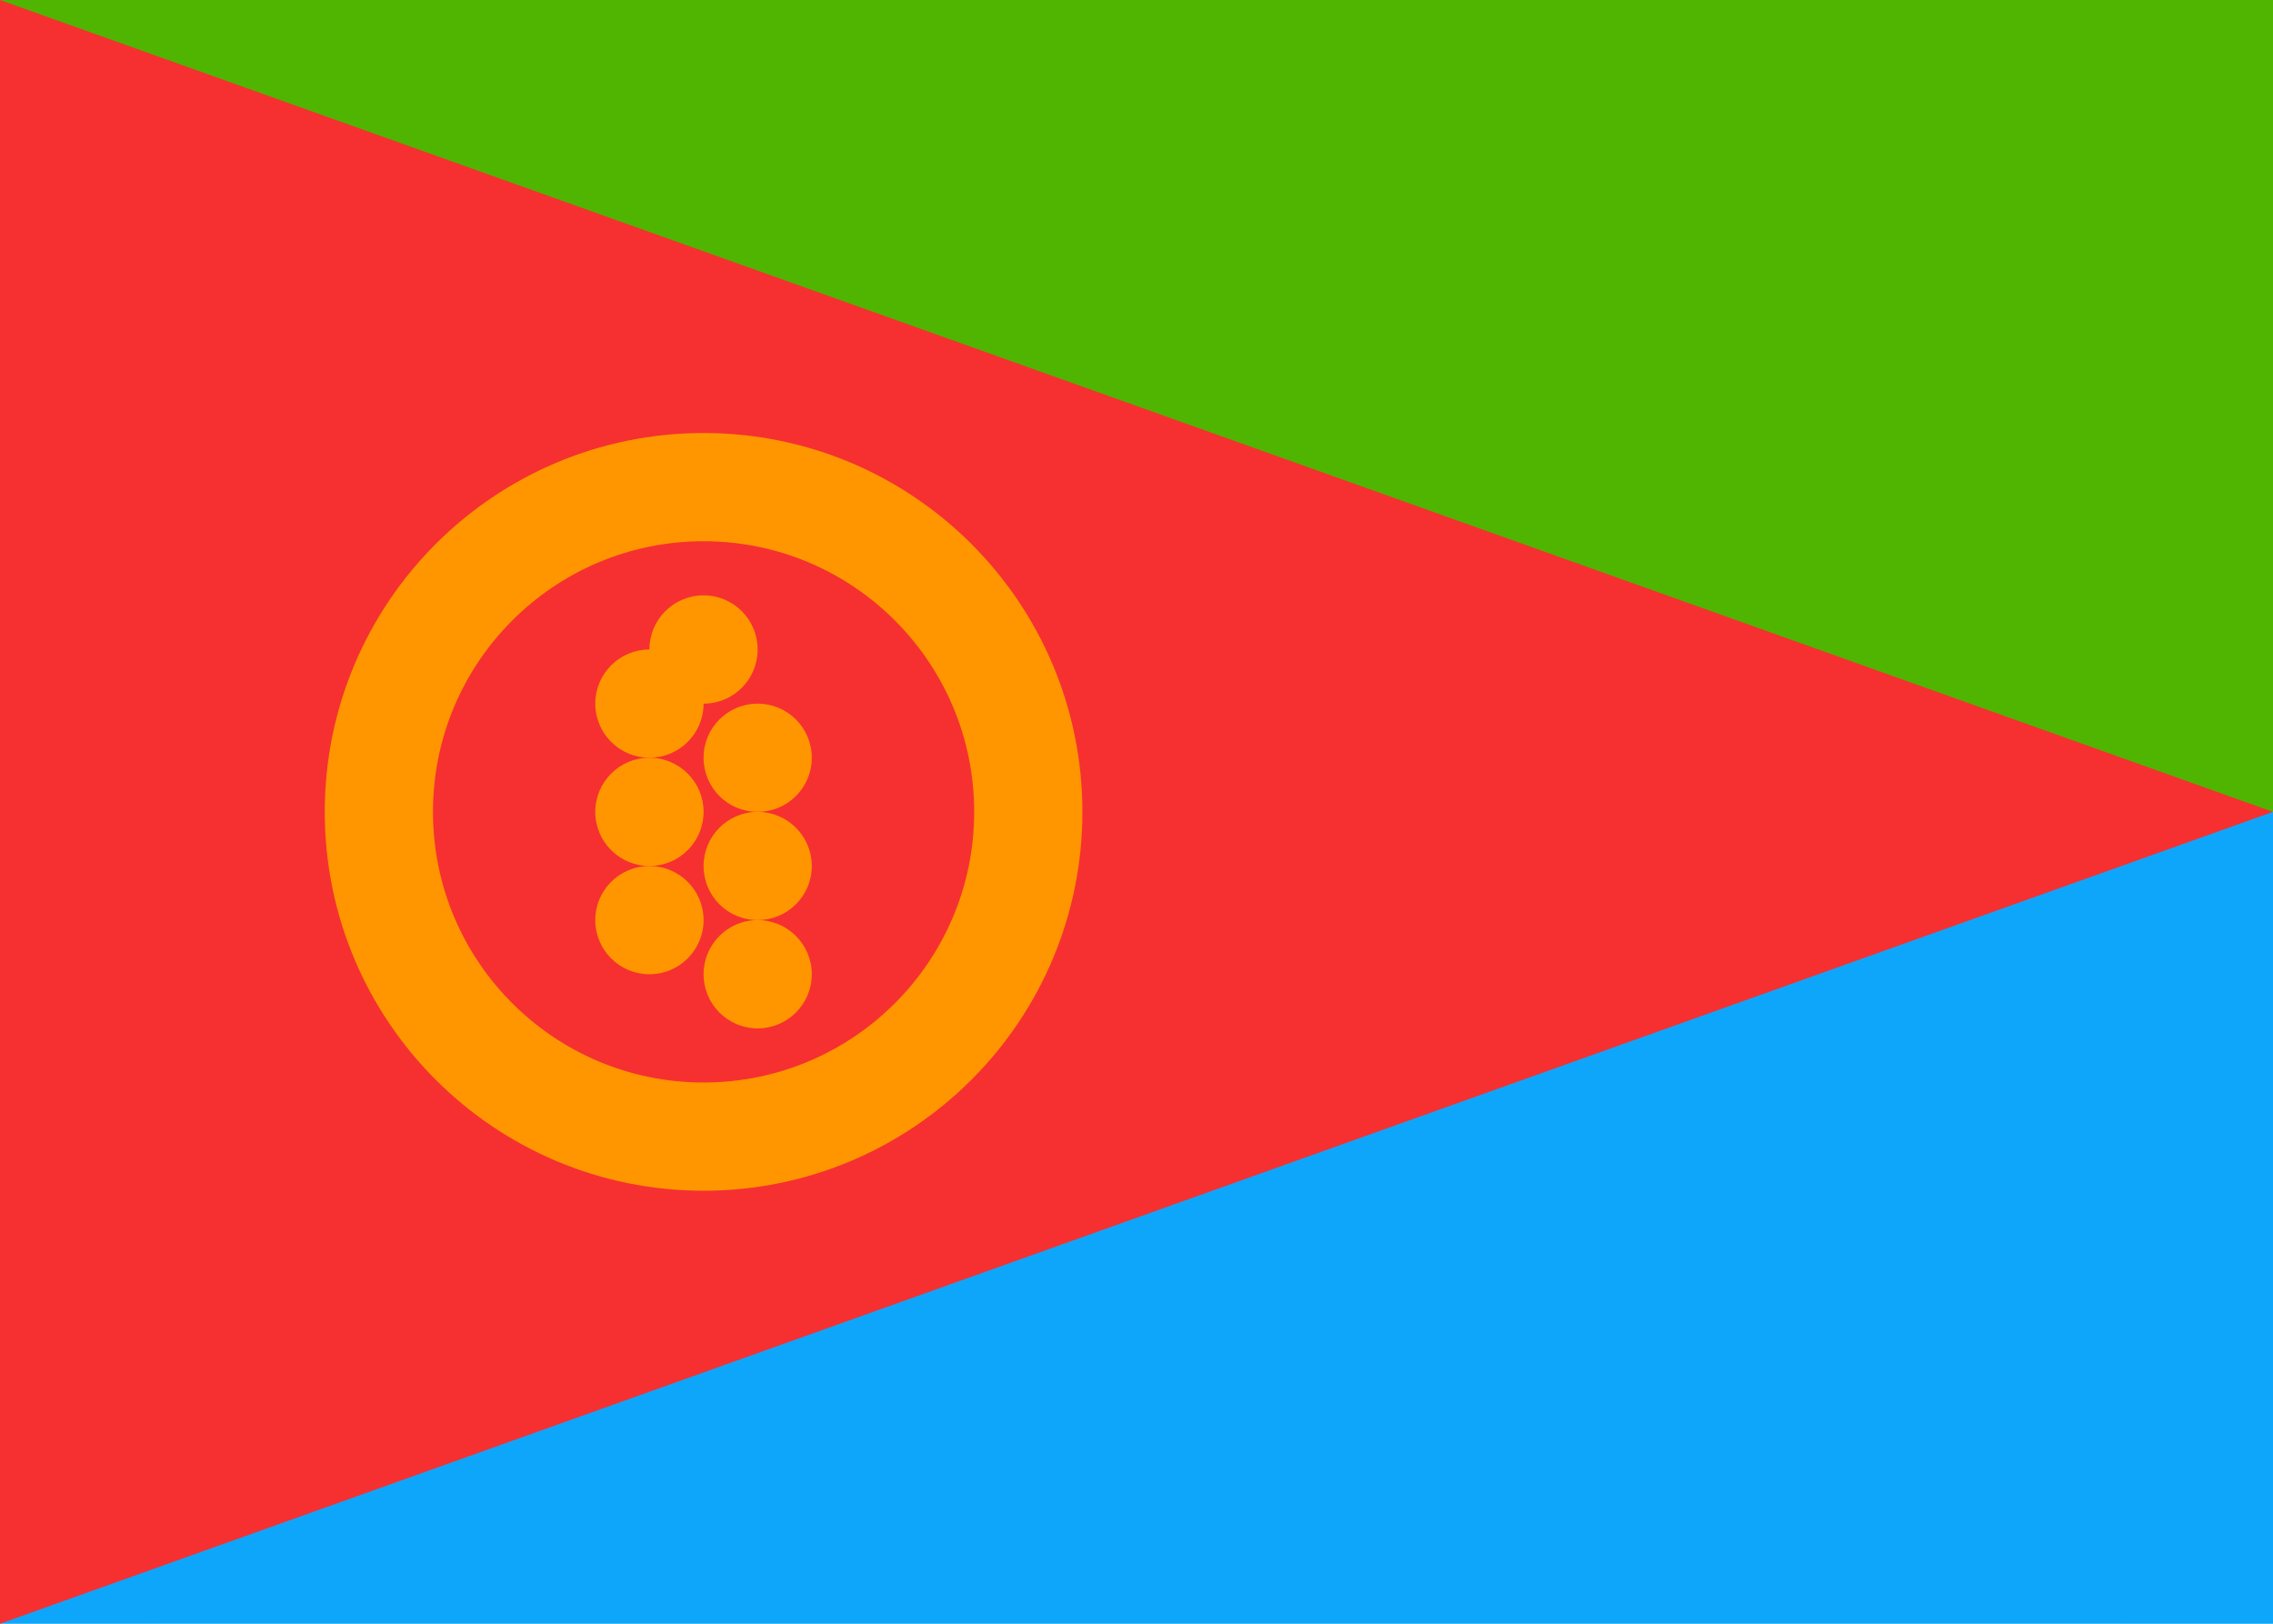
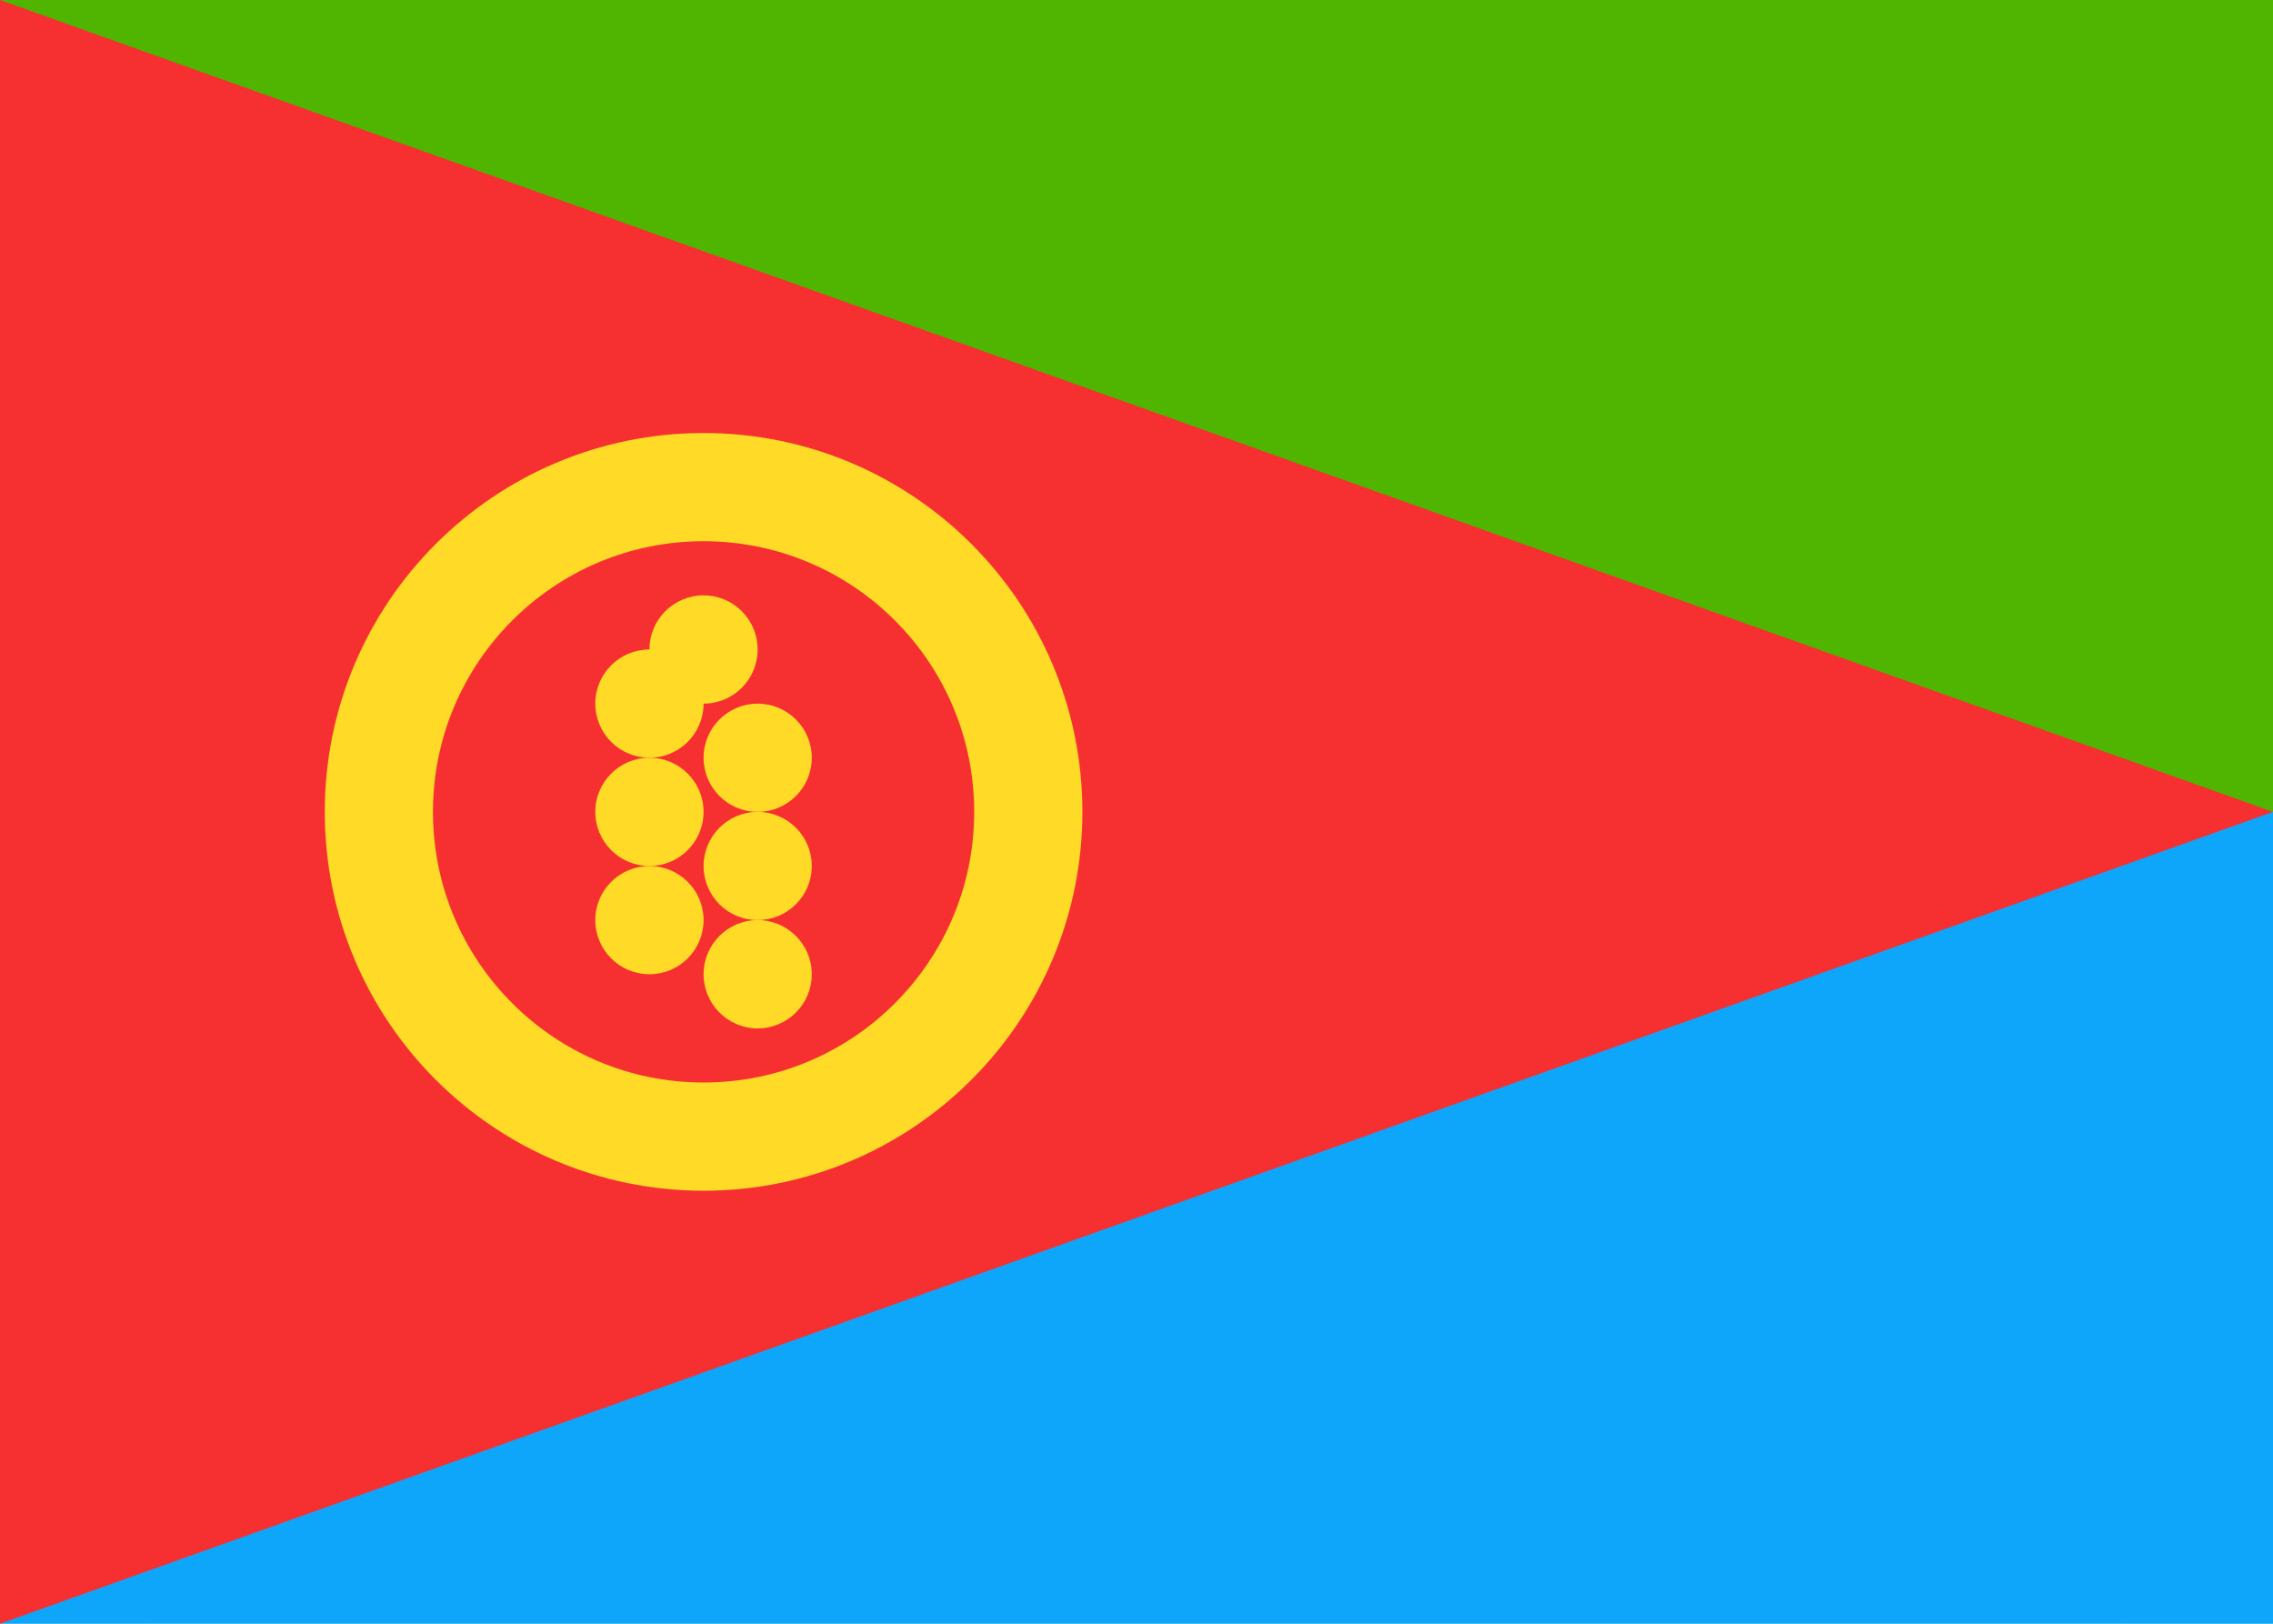
<svg xmlns="http://www.w3.org/2000/svg" width="28" height="20" viewBox="0 0 28 20" fill="none">
  <g clip-path="url(#clip0_5_460)">
    <rect width="28" height="20" rx="2" fill="white" />
    <path fill-rule="evenodd" clip-rule="evenodd" d="M28 0V10H0V0H28Z" fill="#50B500" />
    <path fill-rule="evenodd" clip-rule="evenodd" d="M28 10V20.667H0V10H28Z" fill="#0EA6FB" />
    <path fill-rule="evenodd" clip-rule="evenodd" d="M0 20L28 10L0 0V20Z" fill="#F63030" />
-     <path d="M12.667 10C12.667 12.209 10.876 14 8.667 14C6.458 14 4.667 12.209 4.667 10C4.667 7.791 6.458 6 8.667 6C10.876 6 12.667 7.791 12.667 10Z" stroke="#FF9600" stroke-width="1.333" />
-     <path fill-rule="evenodd" clip-rule="evenodd" d="M8 9.333C8.368 9.333 8.667 9.035 8.667 8.667C8.667 8.298 8.368 8 8 8C7.632 8 7.333 8.298 7.333 8.667C7.333 9.035 7.632 9.333 8 9.333Z" fill="#FF9600" />
-     <path fill-rule="evenodd" clip-rule="evenodd" d="M9.333 10C9.701 10 10 9.702 10 9.333C10 8.965 9.701 8.667 9.333 8.667C8.965 8.667 8.667 8.965 8.667 9.333C8.667 9.702 8.965 10 9.333 10Z" fill="#FF9600" />
-     <path fill-rule="evenodd" clip-rule="evenodd" d="M8.667 8.667C9.035 8.667 9.333 8.368 9.333 8C9.333 7.632 9.035 7.333 8.667 7.333C8.298 7.333 8 7.632 8 8C8 8.368 8.298 8.667 8.667 8.667Z" fill="#FF9600" />
-     <path fill-rule="evenodd" clip-rule="evenodd" d="M8 10.667C8.368 10.667 8.667 10.368 8.667 10C8.667 9.632 8.368 9.333 8 9.333C7.632 9.333 7.333 9.632 7.333 10C7.333 10.368 7.632 10.667 8 10.667Z" fill="#FF9600" />
-     <path fill-rule="evenodd" clip-rule="evenodd" d="M9.333 11.333C9.701 11.333 10 11.035 10 10.667C10 10.299 9.701 10 9.333 10C8.965 10 8.667 10.299 8.667 10.667C8.667 11.035 8.965 11.333 9.333 11.333Z" fill="#FF9600" />
-     <path fill-rule="evenodd" clip-rule="evenodd" d="M8 12C8.368 12 8.667 11.702 8.667 11.333C8.667 10.965 8.368 10.667 8 10.667C7.632 10.667 7.333 10.965 7.333 11.333C7.333 11.702 7.632 12 8 12Z" fill="#FF9600" />
-     <path fill-rule="evenodd" clip-rule="evenodd" d="M9.333 12.667C9.701 12.667 10 12.368 10 12C10 11.632 9.701 11.333 9.333 11.333C8.965 11.333 8.667 11.632 8.667 12C8.667 12.368 8.965 12.667 9.333 12.667Z" fill="#FF9600" />
+     <path d="M12.667 10C12.667 12.209 10.876 14 8.667 14C6.458 14 4.667 12.209 4.667 10C4.667 7.791 6.458 6 8.667 6C10.876 6 12.667 7.791 12.667 10Z" stroke="#FFDA27" stroke-width="1.333" />
+     <path fill-rule="evenodd" clip-rule="evenodd" d="M8 9.333C8.368 9.333 8.667 9.035 8.667 8.667C8.667 8.298 8.368 8 8 8C7.632 8 7.333 8.298 7.333 8.667C7.333 9.035 7.632 9.333 8 9.333Z" fill="#FFDA27" />
+     <path fill-rule="evenodd" clip-rule="evenodd" d="M9.333 10C9.701 10 10 9.702 10 9.333C10 8.965 9.701 8.667 9.333 8.667C8.965 8.667 8.667 8.965 8.667 9.333C8.667 9.702 8.965 10 9.333 10Z" fill="#FFDA27" />
+     <path fill-rule="evenodd" clip-rule="evenodd" d="M8.667 8.667C9.035 8.667 9.333 8.368 9.333 8C9.333 7.632 9.035 7.333 8.667 7.333C8.298 7.333 8 7.632 8 8C8 8.368 8.298 8.667 8.667 8.667Z" fill="#FFDA27" />
+     <path fill-rule="evenodd" clip-rule="evenodd" d="M8 10.667C8.368 10.667 8.667 10.368 8.667 10C8.667 9.632 8.368 9.333 8 9.333C7.632 9.333 7.333 9.632 7.333 10C7.333 10.368 7.632 10.667 8 10.667Z" fill="#FFDA27" />
+     <path fill-rule="evenodd" clip-rule="evenodd" d="M9.333 11.333C9.701 11.333 10 11.035 10 10.667C10 10.299 9.701 10 9.333 10C8.965 10 8.667 10.299 8.667 10.667C8.667 11.035 8.965 11.333 9.333 11.333Z" fill="#FFDA27" />
+     <path fill-rule="evenodd" clip-rule="evenodd" d="M8 12C8.368 12 8.667 11.702 8.667 11.333C8.667 10.965 8.368 10.667 8 10.667C7.632 10.667 7.333 10.965 7.333 11.333C7.333 11.702 7.632 12 8 12Z" fill="#FFDA27" />
+     <path fill-rule="evenodd" clip-rule="evenodd" d="M9.333 12.667C9.701 12.667 10 12.368 10 12C10 11.632 9.701 11.333 9.333 11.333C8.965 11.333 8.667 11.632 8.667 12C8.667 12.368 8.965 12.667 9.333 12.667Z" fill="#FFDA27" />
  </g>
  <defs>
    <clipPath id="clip0_5_460">
      <rect width="28" height="20" fill="white" />
    </clipPath>
  </defs>
</svg>
